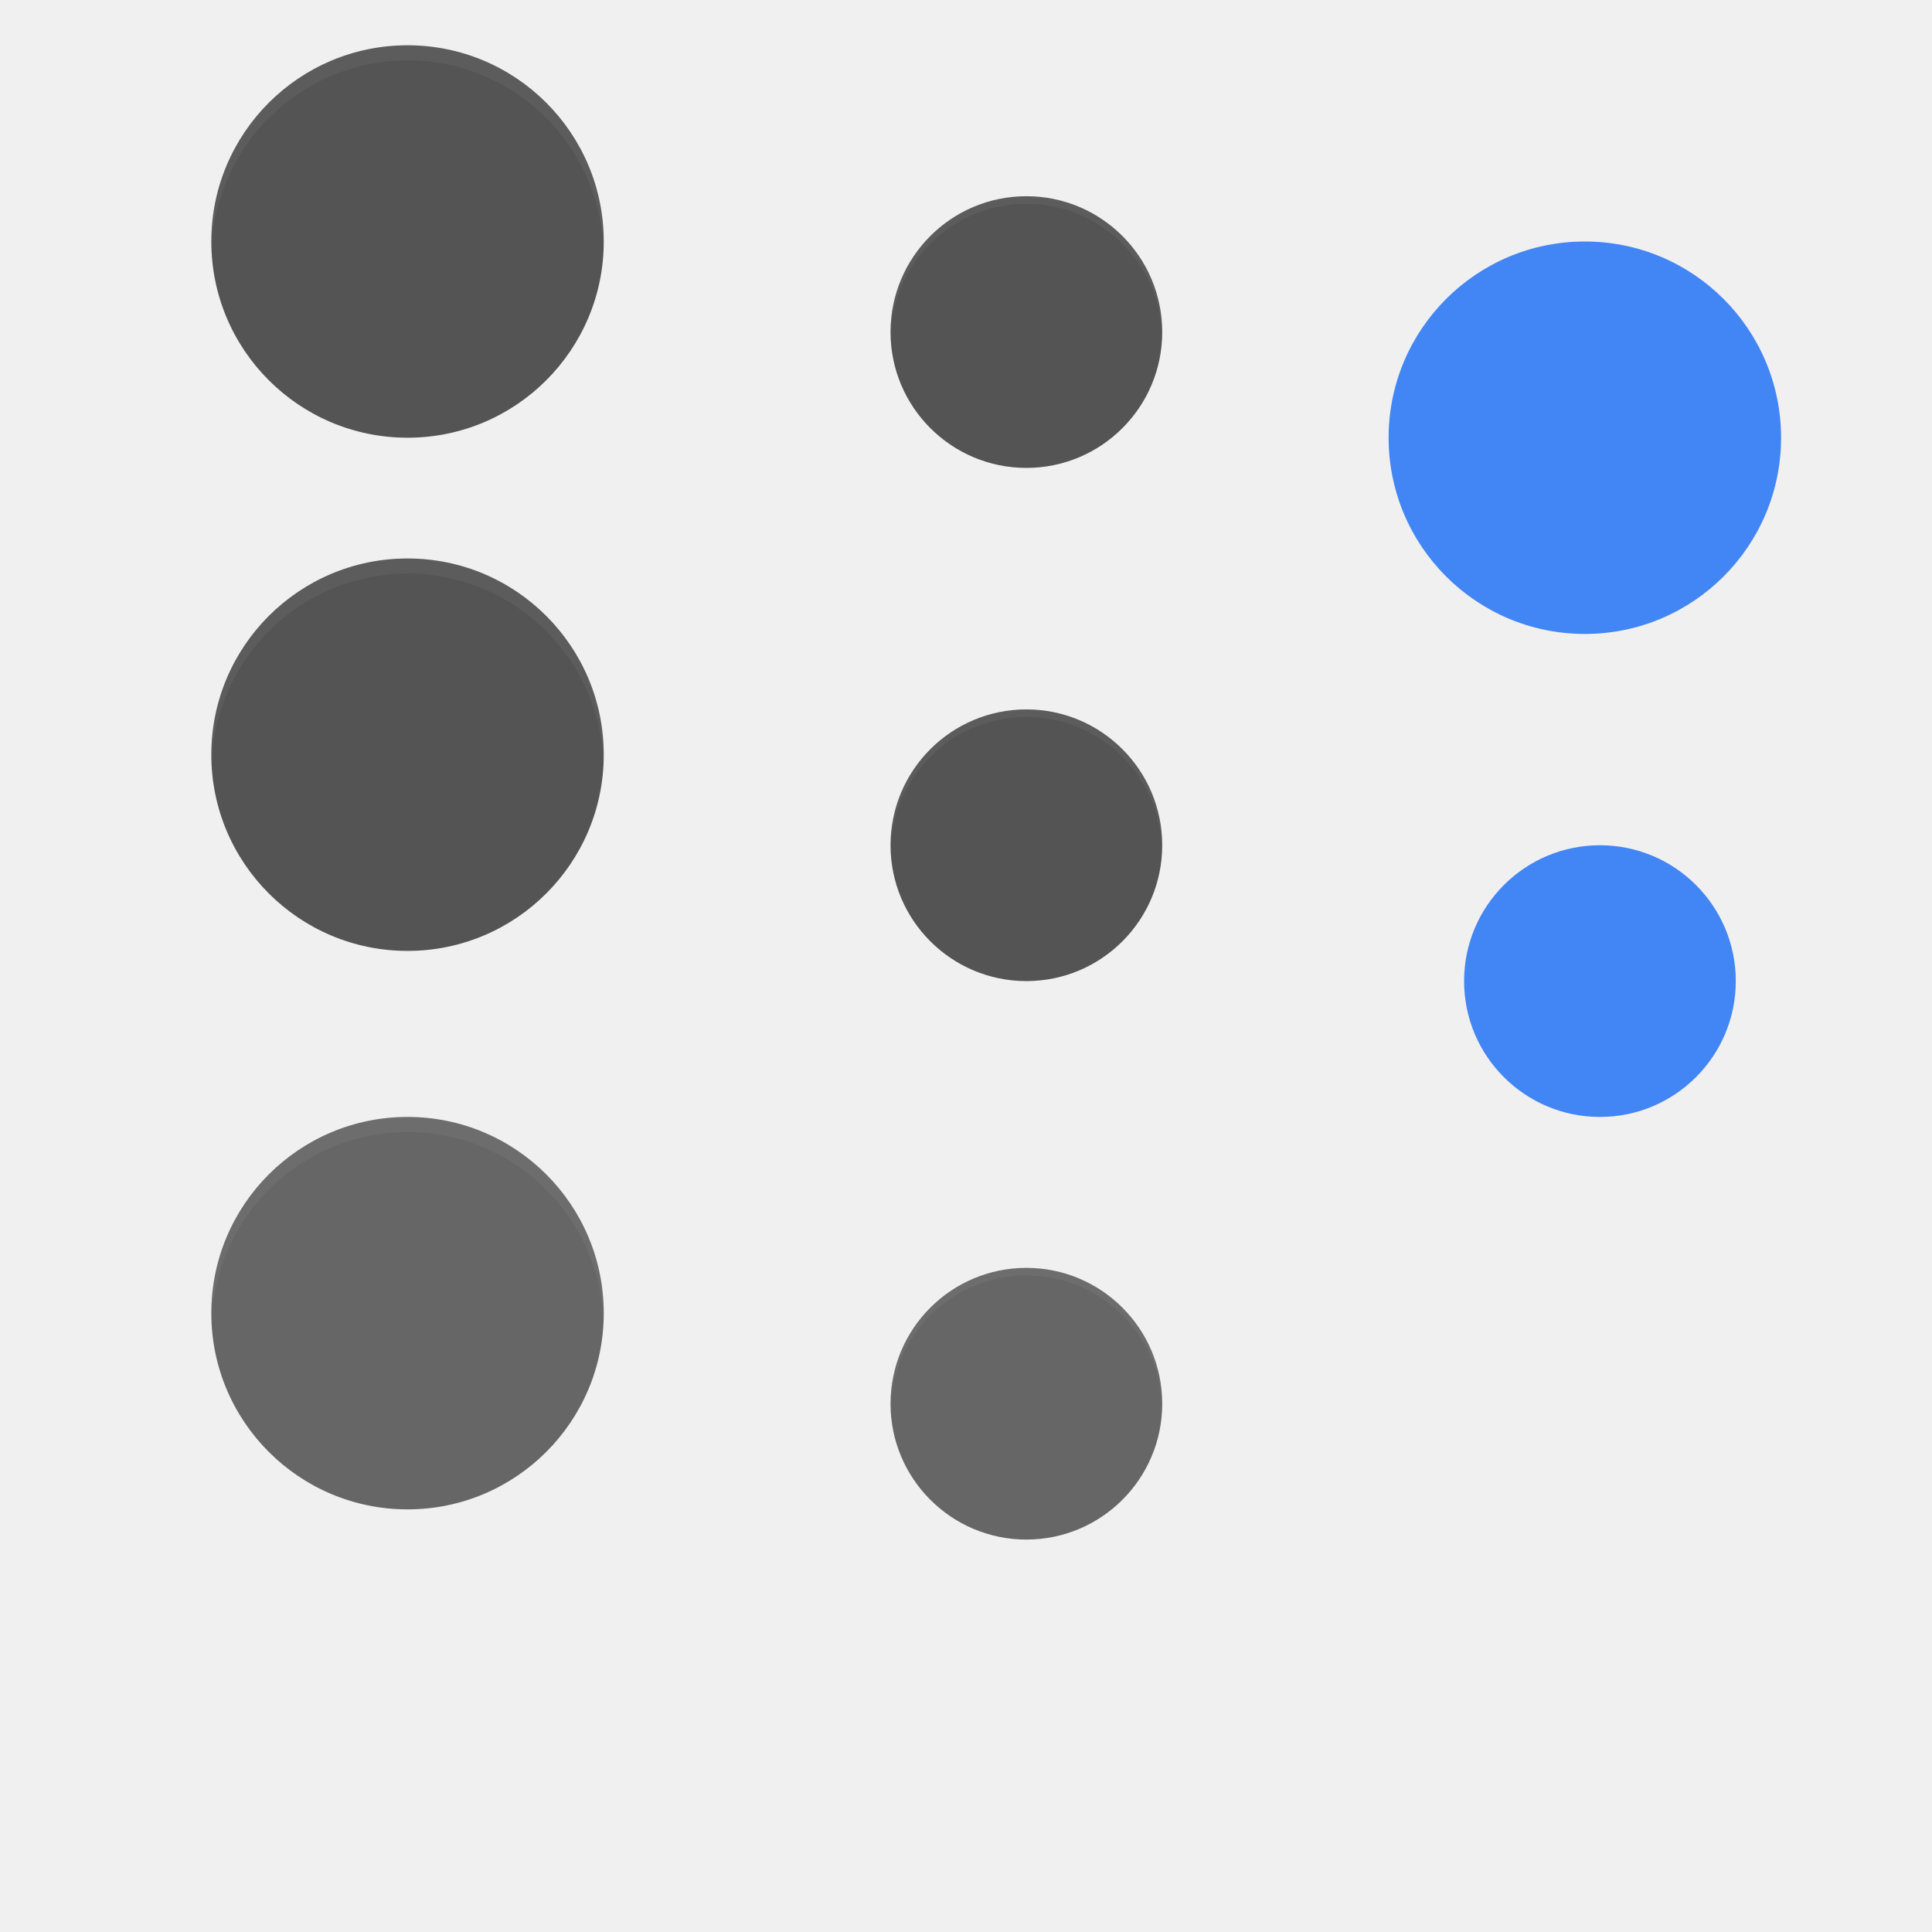
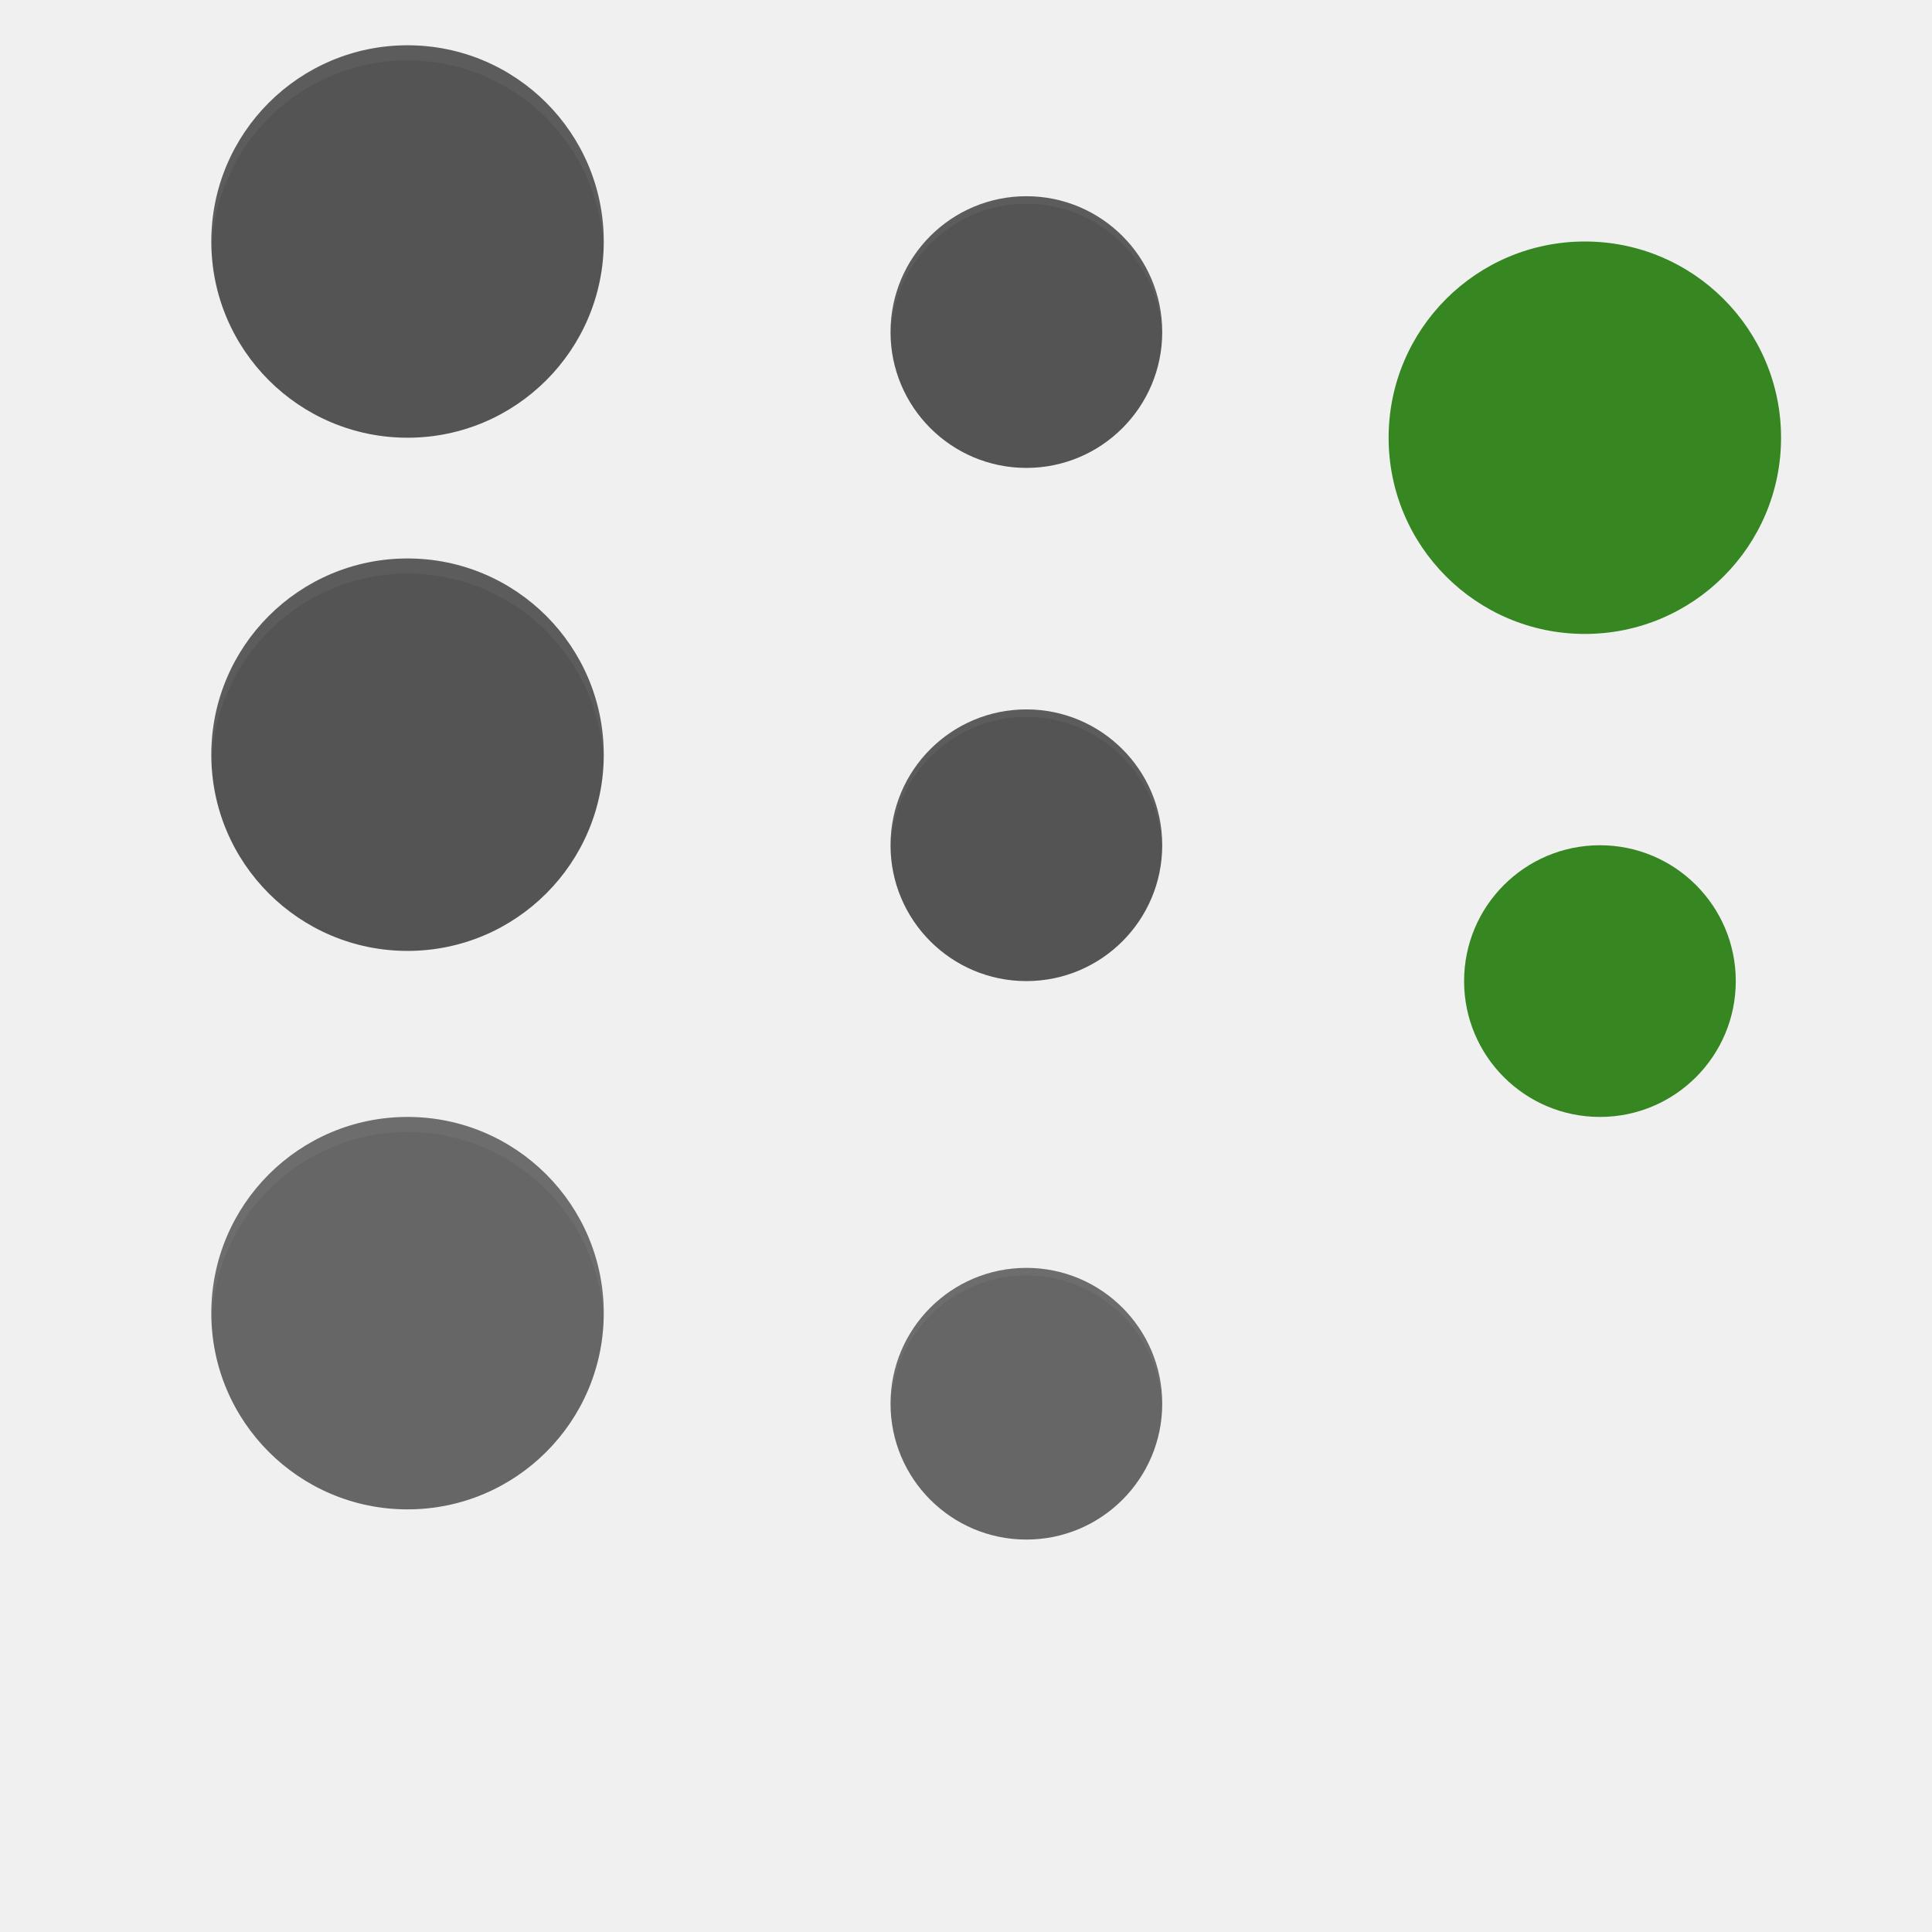
<svg xmlns="http://www.w3.org/2000/svg" xmlns:xlink="http://www.w3.org/1999/xlink" id="svg99" version="1" height="128" width="128">
  <defs id="defs17">
    <linearGradient id="linearGradient4209">
      <stop id="stop2" offset="0" style="stop-color:#000000" />
      <stop id="stop4" offset="1" style="stop-color:#000000;stop-opacity:0" />
    </linearGradient>
    <radialGradient xlink:href="#linearGradient4209" gradientUnits="userSpaceOnUse" gradientTransform="matrix(-6.1375001e-7,1.222223,-1.222222,-6.2559558e-7,142.6263,-21.09247)" fy="61.058" fx="63.894" r="9" cy="61.058" cx="63.894" id="radialGradient4201" />
    <radialGradient xlink:href="#linearGradient4209" gradientUnits="userSpaceOnUse" gradientTransform="matrix(0,1.44437,-0.9999999,0,-23.57079,54.69353)" fy="8.519" fx="-31.636" r="8.182" cy="8.519" cx="-31.636" id="radialGradient4203" />
    <radialGradient xlink:href="#linearGradient4209" gradientUnits="userSpaceOnUse" gradientTransform="matrix(6.1944048e-8,1.384615,-1.153846,5.1620032e-8,77.72438,12.61538)" fy="43.961" fx="27" r="13" cy="43.961" cx="27" id="radialGradient4205" />
    <radialGradient xlink:href="#linearGradient4209" gradientUnits="userSpaceOnUse" gradientTransform="matrix(0,1.384552,-1,0,-23.37515,53.43377)" fy="8.715" fx="-32.298" r="8.125" cy="8.715" cx="-32.298" id="radialGradient4207" />
    <radialGradient xlink:href="#linearGradient4209" gradientUnits="userSpaceOnUse" gradientTransform="matrix(-9.7841381e-8,1.384615,-1.230769,-8.6970111e-8,127.8393,52.12501)" fy="82.744" fx="25.188" r="13" cy="82.744" cx="25.188" id="radialGradient4231" />
    <radialGradient xlink:href="#linearGradient4209" gradientUnits="userSpaceOnUse" gradientTransform="matrix(-1.0677655e-6,1.222222,-1.222222,-1.067765e-6,178.6772,10.88898)" fy="90.554" fx="68" r="9" cy="90.554" cx="68" id="radialGradient4233" />
    <radialGradient xlink:href="#linearGradient4209" gradientUnits="userSpaceOnUse" gradientTransform="matrix(-9.7841381e-8,1.384615,-1.230769,-8.6970111e-8,127.8393,51.12501)" fy="82.744" fx="25.188" r="13" cy="82.744" cx="25.188" id="radialGradient4189" />
    <radialGradient xlink:href="#linearGradient4209" gradientUnits="userSpaceOnUse" gradientTransform="matrix(6.1944048e-8,1.384615,-1.153846,5.1620032e-8,77.72438,11.61538)" fy="43.961" fx="27" r="13" cy="43.961" cx="27" id="radialGradient4193" />
    <radialGradient xlink:href="#linearGradient4209" gradientUnits="userSpaceOnUse" gradientTransform="matrix(-6.1375001e-7,1.222223,-1.222222,-6.2559558e-7,142.6263,-21.59247)" fy="61.058" fx="63.894" r="9" cy="61.058" cx="63.894" id="radialGradient4197" />
    <radialGradient xlink:href="#linearGradient4209" gradientUnits="userSpaceOnUse" gradientTransform="matrix(-1.0677655e-6,1.222222,-1.222222,-1.067765e-6,178.6772,10.38898)" fy="90.554" fx="68" r="9" cy="90.554" cx="68" id="radialGradient4202" />
  </defs>
  <g transform="matrix(1.6,0,0,1.6,78.34424,3.056)" id="normal">
    <rect id="rect19" y="-1.91" x="-42.09" height="20" width="20" style="opacity:0.001" />
    <circle id="circle23" transform="matrix(1.015625,0,0,1.015625,0.4098513,-0.0349999)" r="8" cy="8" cx="-32" style="fill:#545454;fill-opacity:1" />
    <path id="path25" d="M 27 3 A 13 13 0 0 0 14 16 A 13 13 0 0 0 14.021 16.58 A 13 13 0 0 1 27 4 A 13 13 0 0 1 39.979 16.42 A 13 13 0 0 0 40 16 A 13 13 0 0 0 27 3 z" transform="matrix(0.625,0,0,0.625,-48.96515,-1.91)" style="fill:#ffffff;opacity:0.05" />
  </g>
  <g transform="matrix(1.1,0,0,1.1,103.2992,13.101)" id="22-22-normal">
    <rect id="rect28" y="-1.91" x="-42.09" height="20" width="20" style="opacity:0.001" />
    <path id="path32" d="m -24,8 a 8,8 0 0 1 -8,8 8,8 0 0 1 -8,-8 8,8 0 0 1 8,-8 8,8 0 0 1 8,8 z" transform="matrix(1.022727,0,0,1.022727,0.6371182,-0.0918182)" style="fill:#545454;fill-opacity:1" />
    <path id="path34" d="M 68 13 A 9 9 0 0 0 59 22 A 9 9 0 0 0 59.01 22.287 A 9 9 0 0 1 68 13.5 A 9 9 0 0 1 76.99 22.213 A 9 9 0 0 0 77 22 A 9 9 0 0 0 68 13 z" transform="matrix(0.9090909,0,0,0.9090909,-93.90834,-11.91)" style="fill:#ffffff;opacity:0.05" />
  </g>
  <g transform="matrix(1.6,0,0,1.6,156.344,16.056)" id="pressed">
    <rect id="rect37" y="-1.91" x="-42.09" height="20" width="20" style="opacity:0.001" />
-     <circle id="circle39" transform="matrix(1.015625,0,0,1.015625,0.4098513,-0.0349999)" r="8" cy="8" cx="-32" style="fill:#4285f4" />
+     <circle id="circle39" transform="matrix(1.015625,0,0,1.015625,0.4098513,-0.0349999)" r="8" cy="8" cx="-32" style="fill:#368621;fill-opacity:1" />
  </g>
  <g transform="matrix(1.1,0,0,1.1,141.299,56.101)" id="22-22-pressed">
    <rect id="rect42" y="-1.91" x="-42.09" height="20" width="20" style="opacity:0.001" />
-     <path id="path44" d="m -24,8 a 8,8 0 0 1 -8,8 8,8 0 0 1 -8,-8 8,8 0 0 1 8,-8 8,8 0 0 1 8,8 z" transform="matrix(1.022727,0,0,1.022727,0.6371182,-0.0918182)" style="fill:#4285f4" />
+     <path id="path44" d="m -24,8 a 8,8 0 0 1 -8,8 8,8 0 0 1 -8,-8 8,8 0 0 1 8,-8 8,8 0 0 1 8,8 z" transform="matrix(1.022727,0,0,1.022727,0.6371182,-0.0918182)" style="fill:#368621;fill-opacity:1" />
  </g>
  <g id="hover">
    <rect id="rect47" y="34" x="11" height="32" width="32" style="opacity:0.001" />
    <path id="path51" d="M 27,37 A 13,13 0 0 0 14,50 13,13 0 0 0 14.021,50.58 13,13 0 0 1 27,38 13,13 0 0 1 39.979,50.42 13,13 0 0 0 40,50 13,13 0 0 0 27,37 Z" style="opacity:0.001;fill:#ffffff" />
    <circle id="circle55" r="13" cy="50" cx="27" style="fill:#545454;fill-opacity:1" />
    <path id="path57" d="M 27 37 A 13 13 0 0 0 14 50 A 13 13 0 0 0 14.021 50.58 A 13 13 0 0 1 27 38 A 13 13 0 0 1 39.979 50.42 A 13 13 0 0 0 40 50 A 13 13 0 0 0 27 37 z" style="opacity:0.05;fill:#ffffff" />
  </g>
  <g id="focus">
    <rect id="rect62" y="71" x="11" height="32" width="32" style="opacity:0.001" />
    <path id="path64" d="M 27,74 A 13,13 0 0 0 14,87 13,13 0 0 0 14.021,87.58 13,13 0 0 1 27,75 13,13 0 0 1 39.979,87.42 13,13 0 0 0 40,87 13,13 0 0 0 27,74 Z" style="opacity:0.001;fill:#ffffff" />
    <circle id="circle68" r="13" cy="87" cx="27" style="fill:#666666;fill-opacity:1" />
    <path id="path70" d="M 27 74 A 13 13 0 0 0 14 87 A 13 13 0 0 0 14.021 87.58 A 13 13 0 0 1 27 75 A 13 13 0 0 1 39.979 87.42 A 13 13 0 0 0 40 87 A 13 13 0 0 0 27 74 z" style="opacity:0.05;fill:#ffffff" />
  </g>
  <g id="22-22-hover">
    <rect id="rect73" y="45" x="57" height="22" width="22" style="opacity:0.001" />
    <path id="path77" d="m 68,47 a 9,9 0 0 0 -9,9 9,9 0 0 0 0.01,0.287 A 9,9 0 0 1 68,47.5 9,9 0 0 1 76.99,56.213 9,9 0 0 0 77,56 9,9 0 0 0 68,47 Z" style="opacity:0.001;fill:#ffffff" />
    <circle id="circle81" r="9" cy="56" cx="68" style="fill:#545454;fill-opacity:1" />
    <path id="path83" d="M 68 47 A 9 9 0 0 0 59 56 A 9 9 0 0 0 59.01 56.287 A 9 9 0 0 1 68 47.5 A 9 9 0 0 1 76.99 56.213 A 9 9 0 0 0 77 56 A 9 9 0 0 0 68 47 z" style="opacity:0.05;fill:#ffffff" />
  </g>
  <g id="22-22-focus">
    <rect id="rect86" y="82" x="57" height="22" width="22" style="opacity:0.001" />
    <path id="path90" d="m 68,84 a 9,9 0 0 0 -9,9 9,9 0 0 0 0.01,0.287 A 9,9 0 0 1 68,84.5 9,9 0 0 1 76.99,93.213 9,9 0 0 0 77,93 9,9 0 0 0 68,84 Z" style="opacity:0.001;fill:#ffffff" />
    <circle id="circle94" r="9" cy="93" cx="68" style="fill:#666666;fill-opacity:1" />
    <path id="path96" d="M 68 84 A 9 9 0 0 0 59 93 A 9 9 0 0 0 59.01 93.287 A 9 9 0 0 1 68 84.5 A 9 9 0 0 1 76.99 93.213 A 9 9 0 0 0 77 93 A 9 9 0 0 0 68 84 z" style="opacity:0.05;fill:#ffffff" />
  </g>
</svg>
